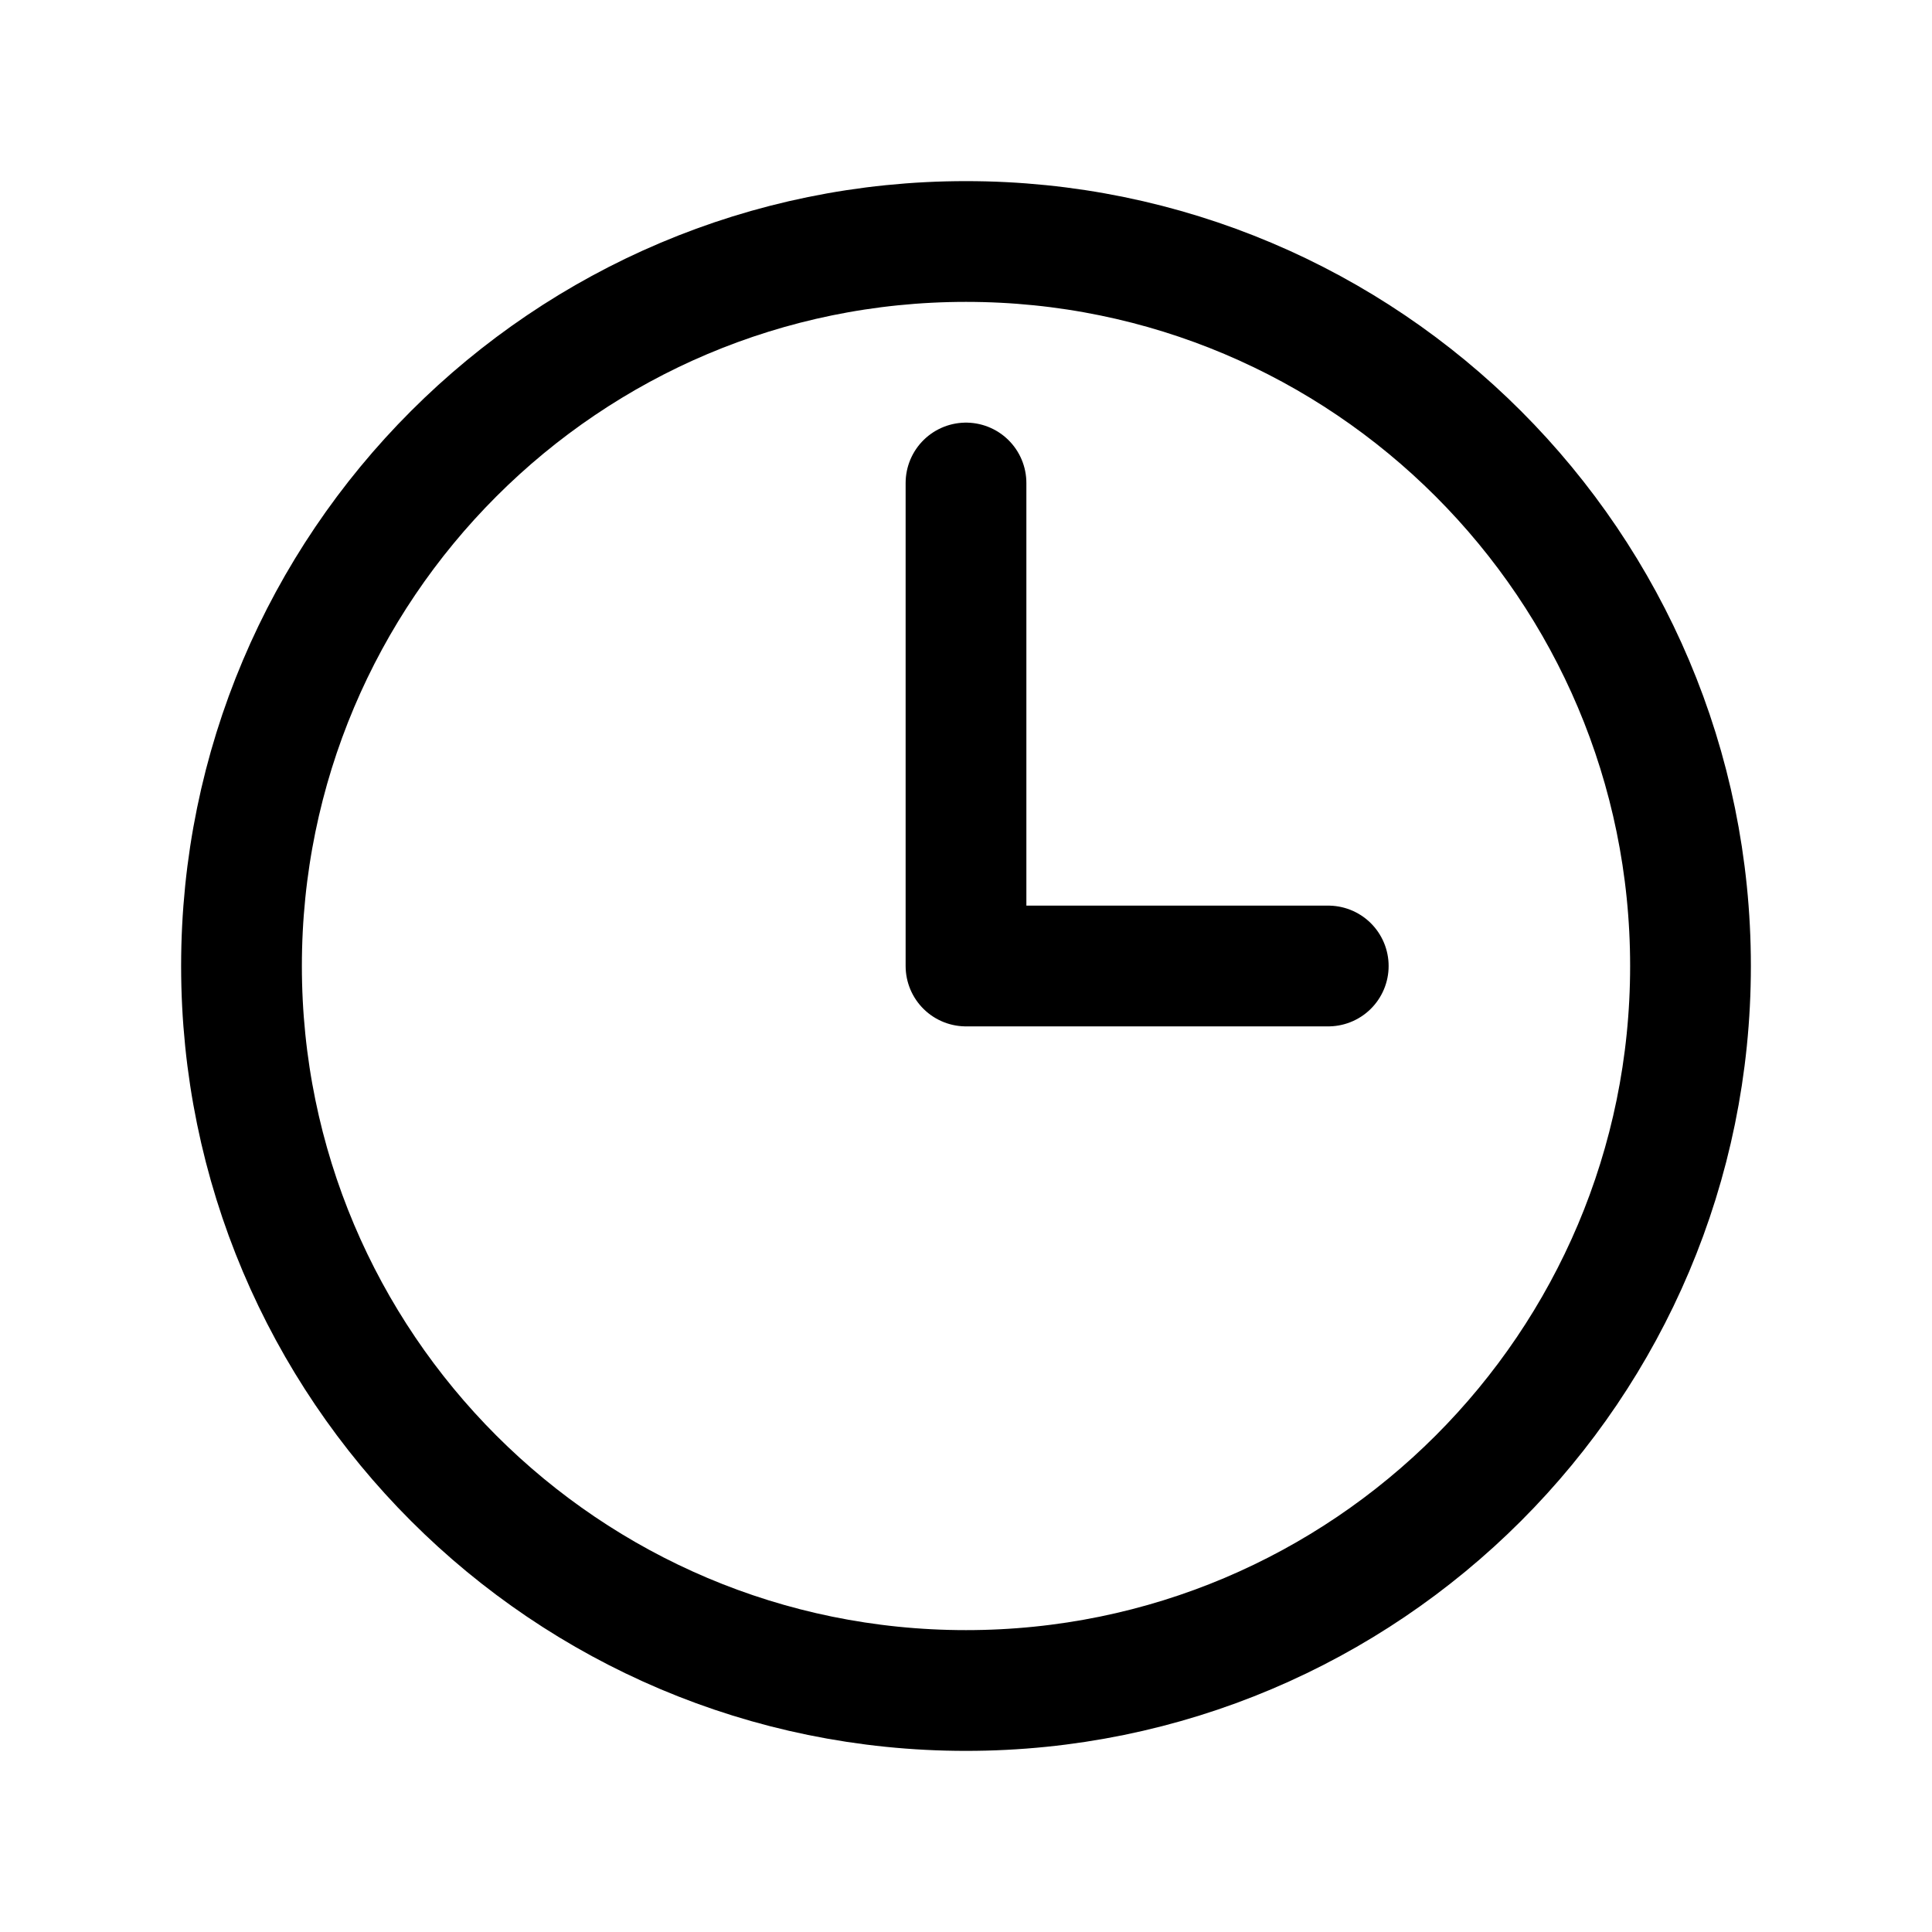
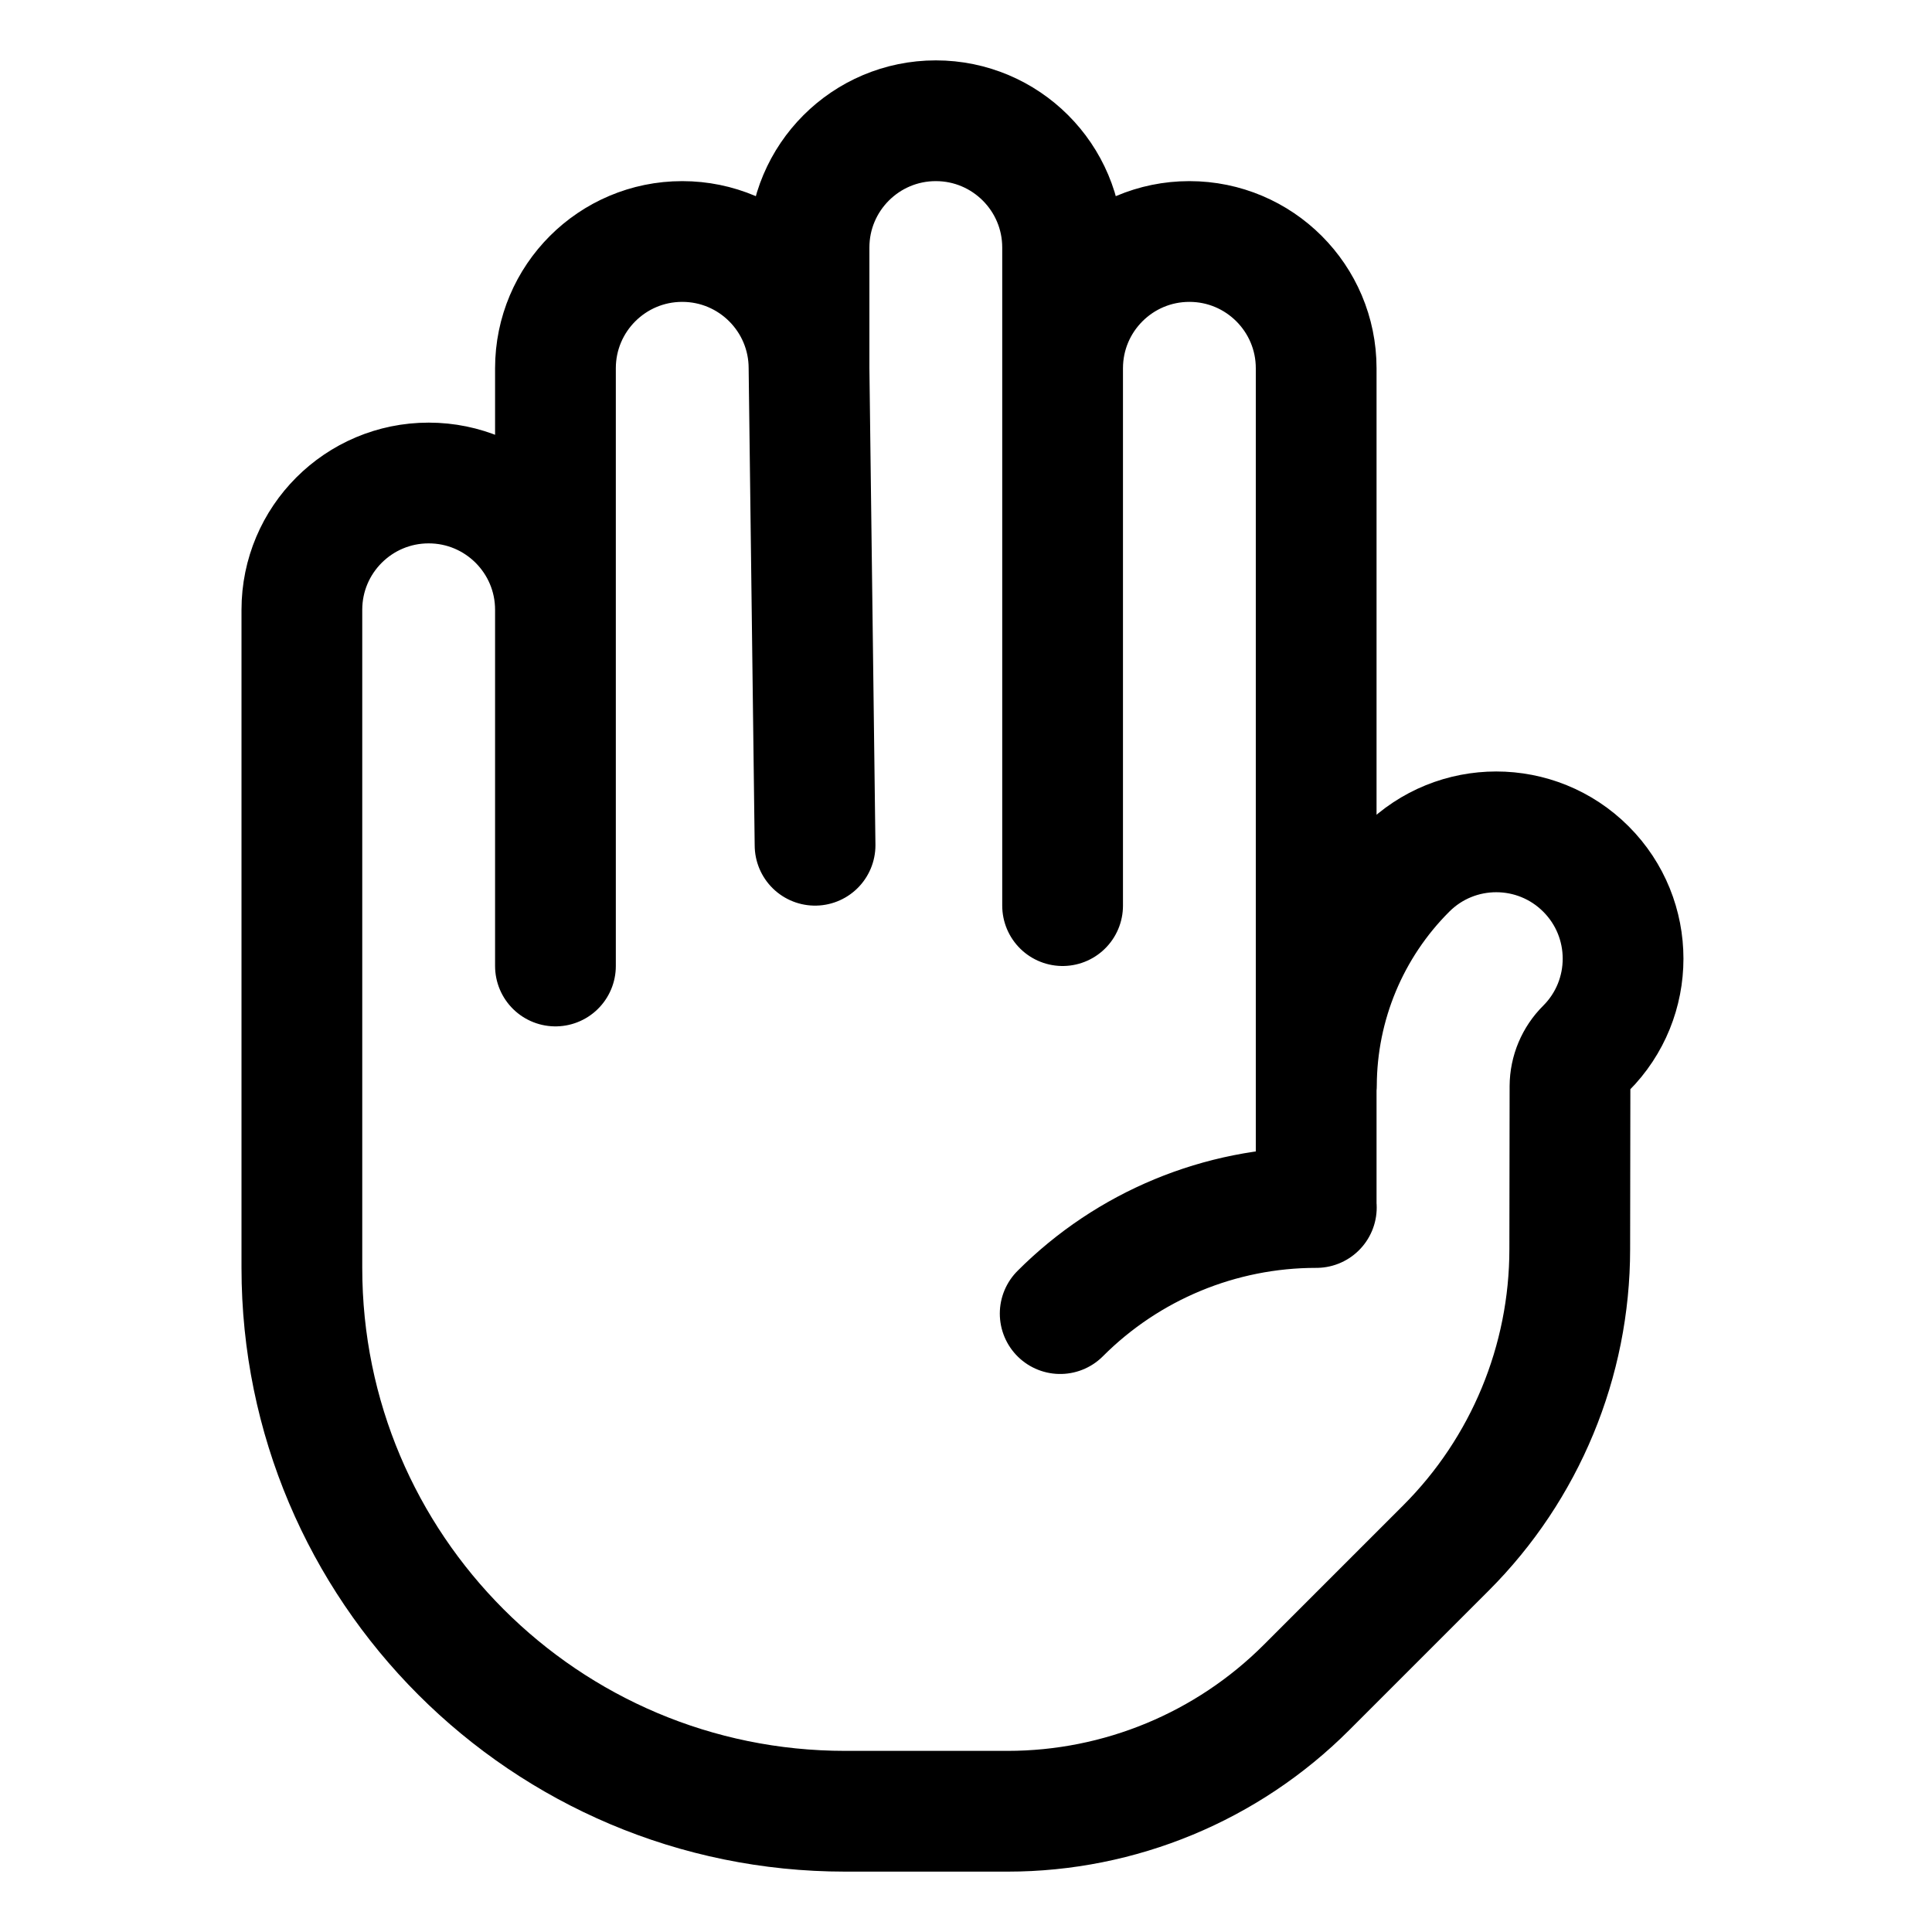
<svg xmlns="http://www.w3.org/2000/svg" fill="none" viewBox="0 0 24 24" stroke-width="1.5" stroke="currentColor" class="size-6">
-   <path stroke-linecap="round" stroke-linejoin="round" d="M12 6v6h4.5m4.5 0a9 9 0 1 1-18 0 9 9 0 0 1 18 0Z" />
+   <path stroke-linecap="round" stroke-linejoin="round" d="M10.05 4.575a1.575 1.575 0 1 0-3.15 0v3m3.15-3v-1.5a1.575 1.575 0 0 1 3.15 0v1.5m-3.15 0 .075 5.925m3.075.75V4.575m0 0a1.575 1.575 0 0 1 3.15 0V15M6.9 7.575a1.575 1.575 0 1 0-3.15 0v8.175a6.75 6.75 0 0 0 6.75 6.75h2.018a5.25 5.25 0 0 0 3.712-1.538l1.732-1.732a5.25 5.25 0 0 0 1.538-3.712l.003-2.024a.668.668 0 0 1 .198-.471 1.575 1.575 0 1 0-2.228-2.228 3.818 3.818 0 0 0-1.12 2.687M6.9 7.575V12m6.27 4.318A4.49 4.49 0 0 1 16.35 15m.002 0h-.002" />
</svg>
